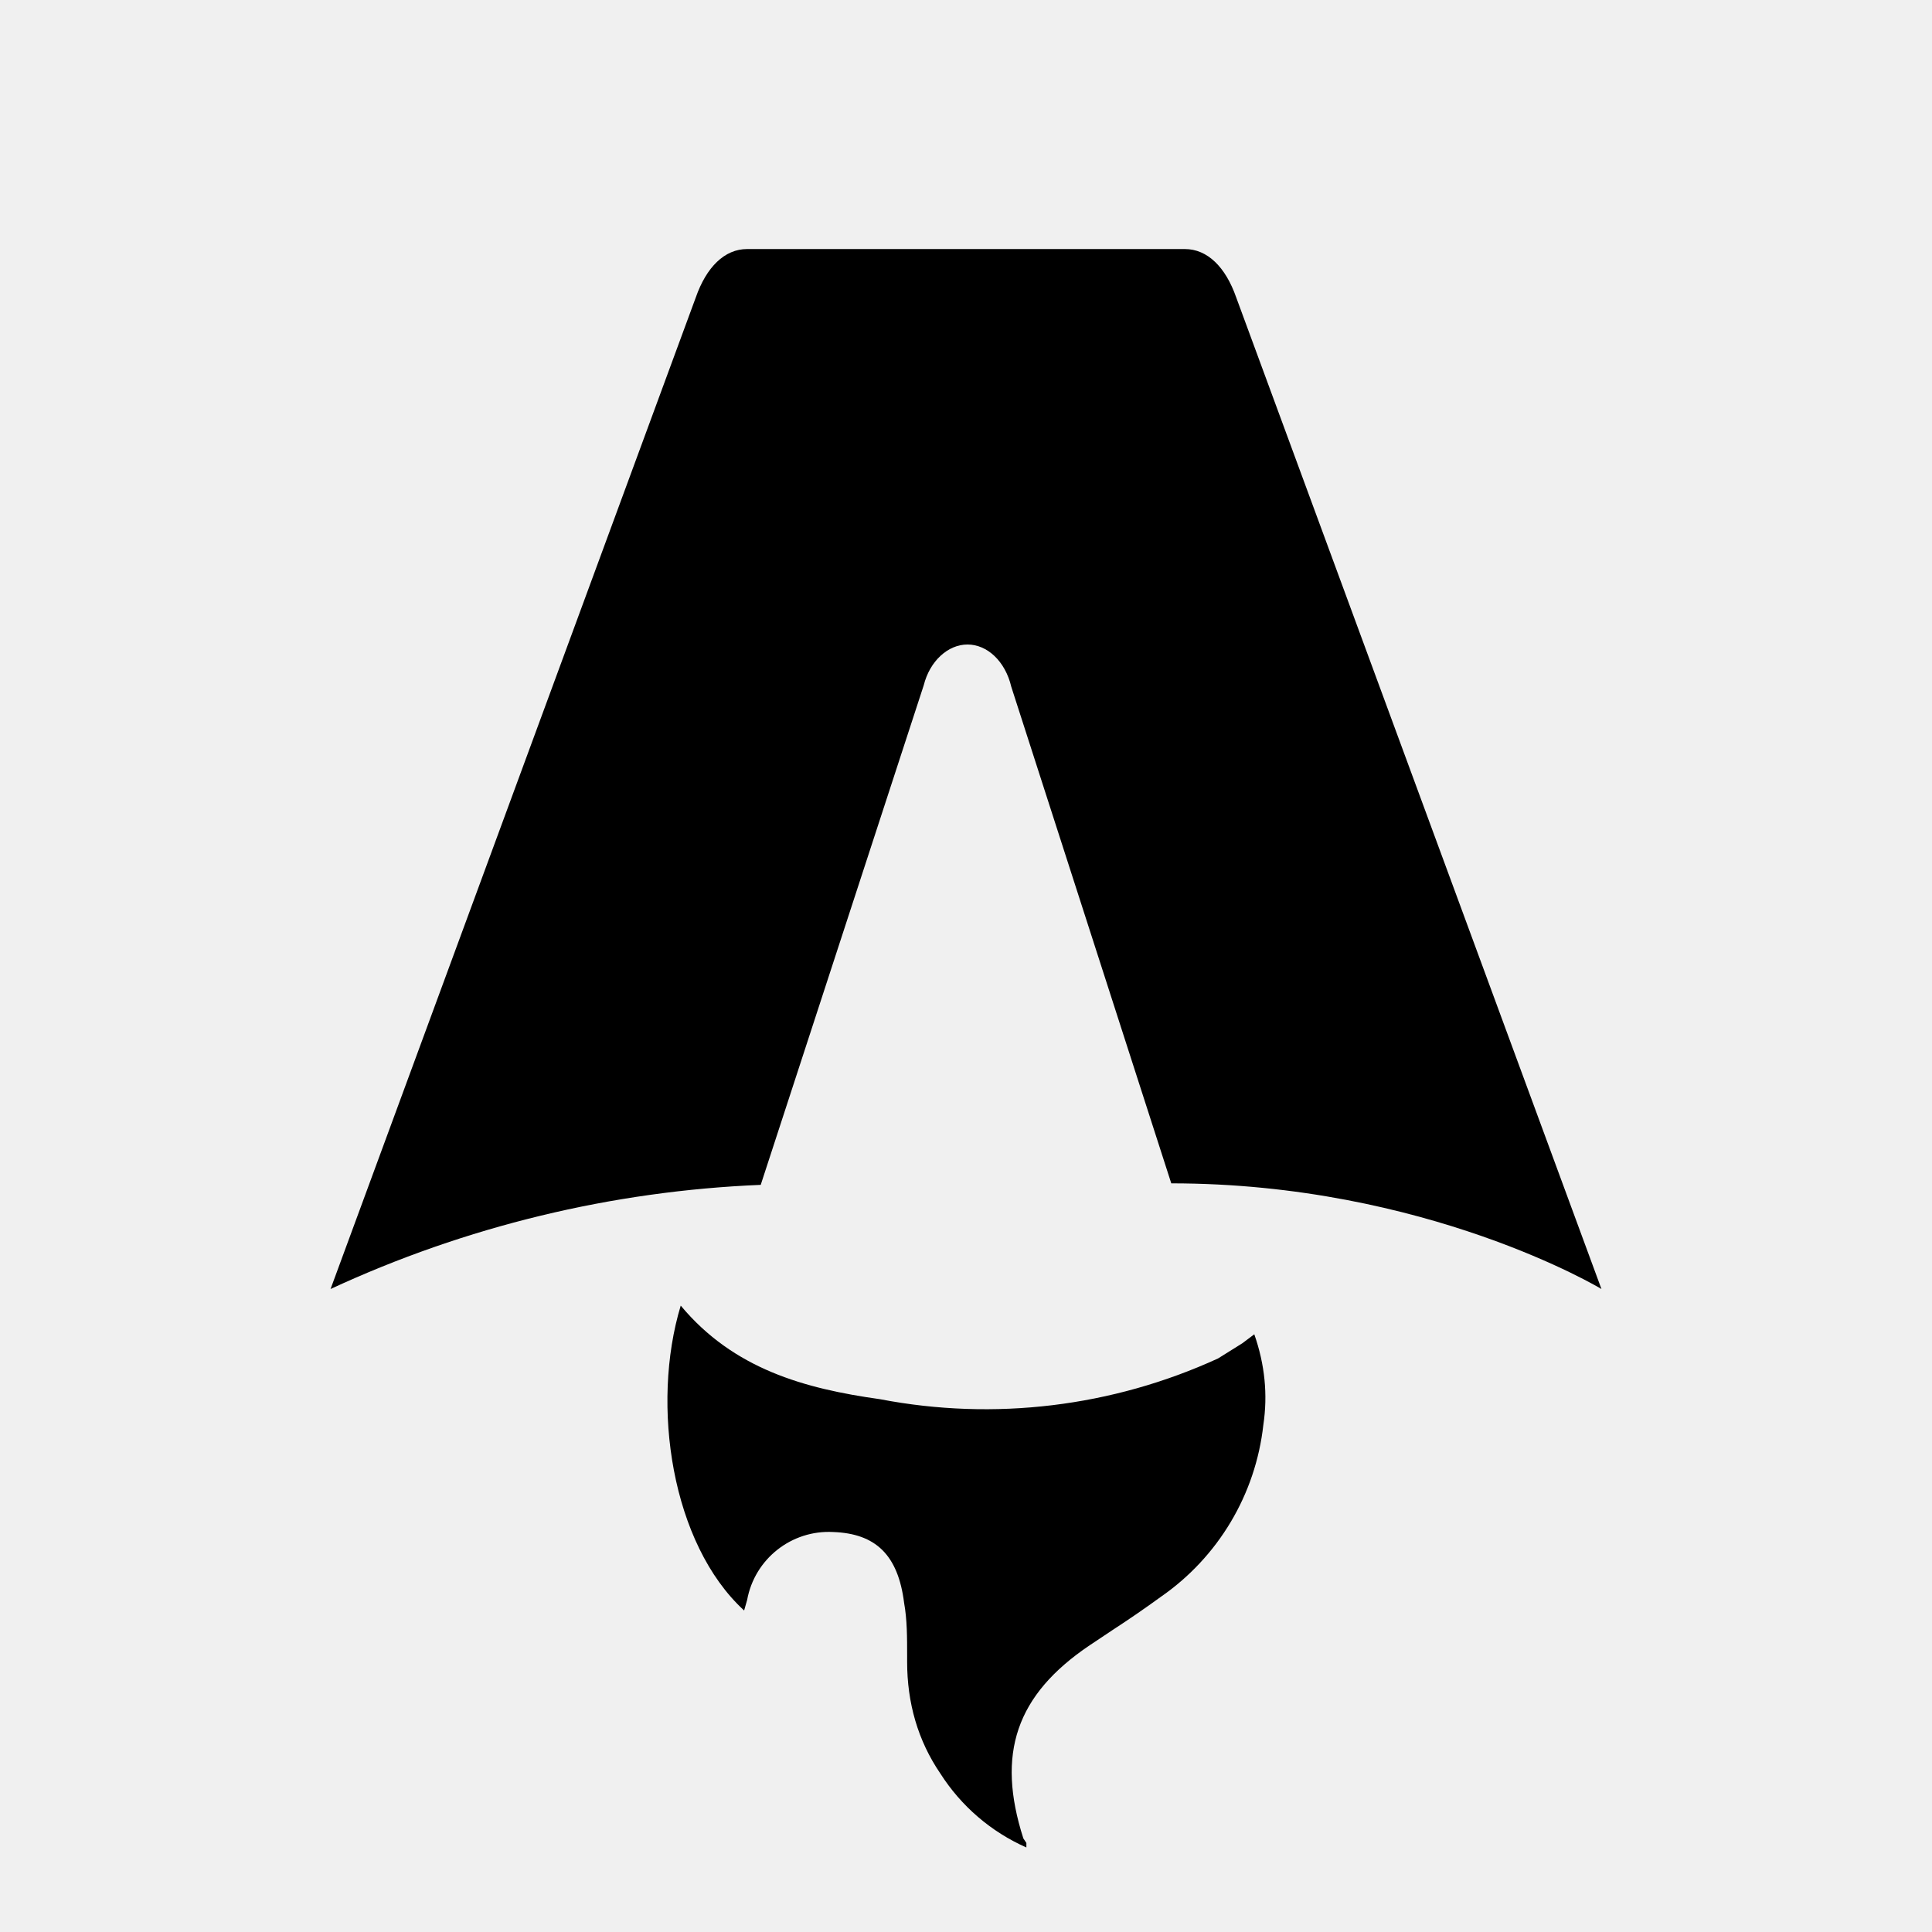
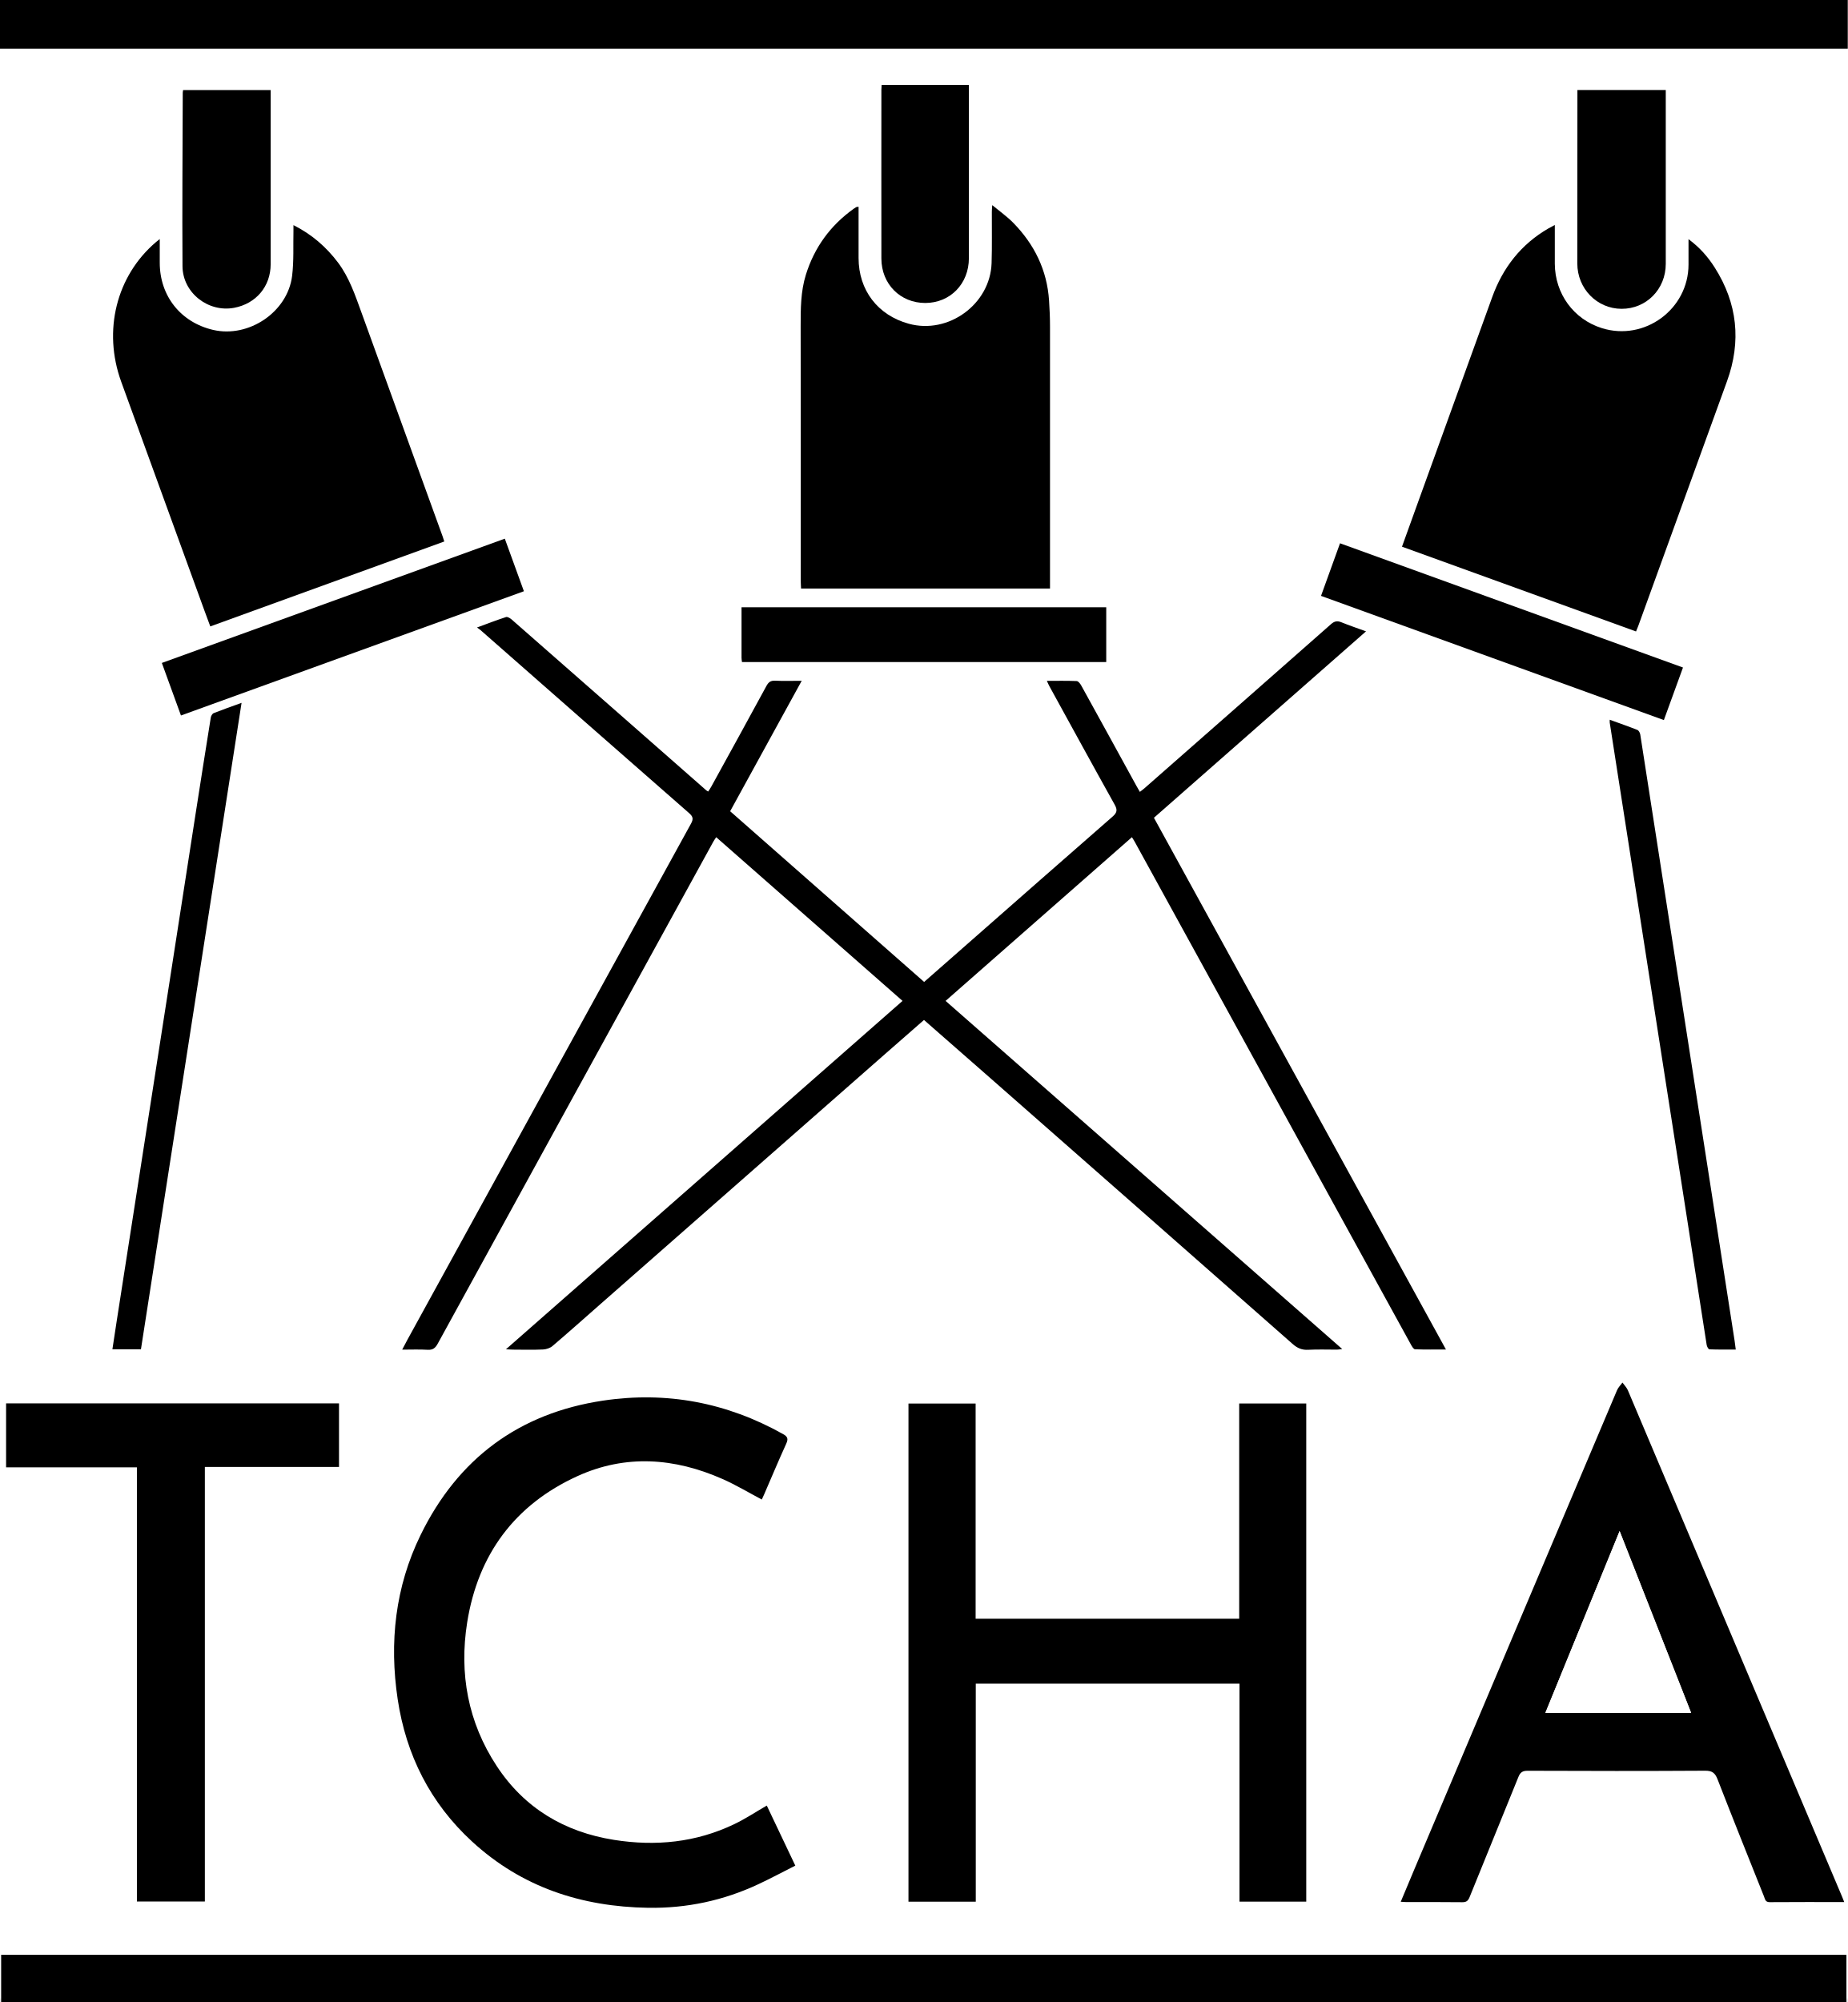
- <svg xmlns="http://www.w3.org/2000/svg" fill="none" viewBox="0 0 128 128">
-   <path d="M50.4 78.5a75.1 75.1 0 0 0-28.5 6.9l24.2-65.7c.7-2 1.9-3.2 3.4-3.2h29c1.5 0 2.7 1.2 3.4 3.2l24.2 65.7s-11.6-7-28.5-7L67 45.5c-.4-1.7-1.6-2.8-2.9-2.8-1.3 0-2.5 1.1-2.9 2.7L50.4 78.5Zm-1.1 28.2Zm-4.2-20.2c-2 6.6-.6 15.8 4.2 20.2a17.5 17.5 0 0 1 .2-.7 5.5 5.5 0 0 1 5.7-4.5c2.8.1 4.3 1.5 4.7 4.7.2 1.1.2 2.3.2 3.5v.4c0 2.7.7 5.2 2.2 7.4a13 13 0 0 0 5.7 4.9v-.3l-.2-.3c-1.8-5.6-.5-9.5 4.4-12.8l1.5-1a73 73 0 0 0 3.2-2.2 16 16 0 0 0 6.8-11.4c.3-2 .1-4-.6-6l-.8.6-1.6 1a37 37 0 0 1-22.4 2.7c-5-.7-9.7-2-13.2-6.2Z" />
-   <style>
-         path { fill: #000; }
-         @media (prefers-color-scheme: dark) {
-             path { fill: #FFF; }
-         }
+ <svg xmlns="http://www.w3.org/2000/svg" id="Layer_1" data-name="Layer 1" viewBox="0 0 370.36 401.22" version="1.1" width="370.36" height="401.22">
+   <defs id="defs1">
+     <style id="style1">
+       .cls-1, .cls-2 {
+         stroke-width: 0px;
+       }
+ 
+       .cls-2 {
+         fill: #fff;
+       }
    </style>
+   </defs>
+   <rect style="opacity:1;fill:#ffffff;stroke:#000000;stroke-width:0;stroke-linecap:round;stroke-linejoin:round" id="rect61" width="370.479" height="401.128" x="-0.022" y="-0.615" />
+   <path class="cls-1" d="M 370.36,0 V 9.75 H 0 V 0 Z" id="path2" />
+   <path class="cls-1" d="m 95.6,125.76 c 2.1,-0.77 3.95,-1.49 5.84,-2.1 0.29,-0.09 0.8,0.23 1.1,0.48 7.1,6.21 14.18,12.44 21.27,18.66 5.92,5.2 11.83,10.39 17.75,15.59 0.09,0.08 0.2,0.13 0.39,0.24 0.21,-0.33 0.43,-0.64 0.61,-0.97 3.69,-6.72 7.4,-13.43 11.05,-20.17 0.41,-0.76 0.83,-1.11 1.74,-1.07 1.7,0.08 3.41,0.02 5.34,0.02 -4.83,8.8 -9.56,17.43 -14.34,26.14 12.97,11.41 25.89,22.78 38.88,34.21 2.91,-2.55 5.76,-5.05 8.61,-7.56 9.7,-8.52 19.39,-17.05 29.12,-25.54 0.91,-0.79 1.08,-1.33 0.46,-2.43 -4.4,-7.88 -8.72,-15.8 -13.07,-23.71 -0.17,-0.3 -0.3,-0.63 -0.52,-1.1 2.09,0 4.03,-0.04 5.97,0.04 0.33,0.01 0.73,0.54 0.93,0.91 3.71,6.71 7.39,13.43 11.08,20.15 0.19,0.35 0.39,0.68 0.66,1.15 0.35,-0.27 0.66,-0.49 0.94,-0.74 12.46,-10.95 24.93,-21.89 37.37,-32.87 0.71,-0.63 1.28,-0.71 2.11,-0.37 1.55,0.63 3.13,1.16 4.91,1.81 -14.22,12.49 -28.31,24.88 -42.51,37.36 19.47,35.46 38.94,70.89 58.53,106.56 -2.18,0 -4.19,0.04 -6.2,-0.04 -0.28,-0.01 -0.61,-0.57 -0.81,-0.93 -5.24,-9.51 -10.46,-19.03 -15.69,-28.55 -13.23,-24.08 -26.45,-48.15 -39.68,-72.23 -0.15,-0.28 -0.33,-0.54 -0.56,-0.92 -12.44,10.93 -24.83,21.81 -37.35,32.81 26.48,23.24 52.9,46.43 79.5,69.77 -0.5,0.06 -0.78,0.12 -1.06,0.12 -1.92,0 -3.84,-0.07 -5.76,0.03 -1.25,0.07 -2.17,-0.33 -3.09,-1.14 -20.13,-17.73 -40.27,-35.43 -60.42,-53.13 -4.47,-3.93 -8.96,-7.85 -13.5,-11.83 -2.63,2.31 -5.24,4.59 -7.85,6.87 -18.98,16.67 -37.96,33.34 -56.94,50.02 -3.21,2.82 -6.4,5.67 -9.66,8.45 -0.49,0.42 -1.26,0.67 -1.91,0.7 -2,0.09 -4,0.04 -6,0.03 -0.38,0 -0.77,-0.04 -1.43,-0.07 26.6,-23.36 52.99,-46.54 79.49,-69.82 -12.46,-10.95 -24.85,-21.83 -37.35,-32.81 -0.22,0.35 -0.42,0.62 -0.58,0.91 -18.42,33.53 -36.84,67.05 -55.23,100.59 -0.48,0.88 -0.98,1.29 -2.02,1.23 -1.63,-0.1 -3.26,-0.03 -5.11,-0.03 0.43,-0.82 0.77,-1.47 1.12,-2.11 18.92,-34.44 37.83,-68.88 56.77,-103.3 0.54,-0.98 0.39,-1.44 -0.42,-2.15 -13.93,-12.18 -27.83,-24.41 -41.74,-36.62 -0.18,-0.16 -0.38,-0.28 -0.75,-0.55 z" id="path3" />
+   <path class="cls-1" d="m 0.23,401.22 v -9.46 h 369.86 v 9.46 z" id="path4" />
+   <path class="cls-1" d="m 195.57,381.12 h -13.48 v -99.84 h 13.46 v 43.13 h 52.83 v -43.14 h 13.44 v 99.84 h -13.38 v -43.69 h -52.86 v 43.71 z" id="path5" />
+   <path class="cls-1" d="m 311.64,45.11 c 0,2.74 -0.01,5.25 0,7.76 0.04,6.01 3.78,11.12 9.43,12.89 8.55,2.68 17.36,-3.78 17.37,-12.74 0,-1.63 0,-3.26 0,-5.09 2.23,1.65 3.9,3.55 5.26,5.7 4.55,7.17 5.35,14.78 2.46,22.76 -5.93,16.35 -11.86,32.7 -17.79,49.05 -0.12,0.33 -0.26,0.65 -0.45,1.11 -15.63,-5.66 -31.22,-11.3 -46.91,-16.99 1.12,-3.11 2.21,-6.13 3.3,-9.15 4.93,-13.62 9.86,-27.24 14.78,-40.86 2.14,-5.92 5.79,-10.6 11.28,-13.78 0.34,-0.2 0.69,-0.37 1.27,-0.68 z" id="path6" />
+   <path class="cls-1" d="m 172.09,41.45 c 0,3.47 0,6.86 0,10.25 0,6.45 3.83,11.47 10.06,13.18 7.94,2.19 16.33,-3.92 16.6,-12.14 0.11,-3.43 0.03,-6.87 0.05,-10.31 0,-0.3 0.03,-0.61 0.08,-1.32 1.56,1.29 2.99,2.3 4.19,3.52 4.25,4.33 6.8,9.5 7.2,15.61 0.12,1.75 0.19,3.51 0.19,5.26 0.01,16.95 0,33.9 0,50.85 v 1.6 h -49.9 c -0.02,-0.51 -0.06,-1.01 -0.06,-1.51 0,-17.03 0.02,-34.06 -0.02,-51.09 0,-3.48 0,-6.93 1.05,-10.3 1.71,-5.49 4.92,-9.88 9.59,-13.22 0.16,-0.12 0.33,-0.22 0.5,-0.32 0.06,-0.04 0.15,-0.03 0.47,-0.07 z" id="path7" />
+   <path class="cls-1" d="m 58.81,45.11 c 3.7,1.87 6.57,4.37 8.94,7.51 2.29,3.05 3.46,6.61 4.74,10.12 5.41,14.93 10.83,29.86 16.24,44.79 0.09,0.26 0.17,0.53 0.32,0.99 -15.59,5.66 -31.18,11.31 -46.9,17.02 -0.41,-1.1 -0.79,-2.13 -1.17,-3.16 C 35.41,107.08 29.85,91.79 24.29,76.49 20.58,66.27 23.32,55.28 31.27,48.51 c 0.17,-0.15 0.35,-0.28 0.75,-0.6 0,1.74 0,3.24 0,4.74 0,6.68 4.21,11.96 10.71,13.47 7.13,1.65 14.93,-3.59 15.82,-10.83 0.37,-3 0.2,-6.06 0.27,-9.09 0,-0.28 0,-0.56 0,-1.08 z" id="path8" />
+   <path class="cls-1" d="m 369.64,381.19 c -5.11,0 -10.03,-0.02 -14.95,0.02 -0.88,0 -0.91,-0.63 -1.12,-1.14 -3.12,-7.82 -6.26,-15.63 -9.31,-23.48 -0.49,-1.25 -1.05,-1.73 -2.47,-1.72 -11.88,0.07 -23.76,0.06 -35.63,0.01 -1.02,0 -1.46,0.35 -1.82,1.25 -3.24,8.03 -6.54,16.04 -9.78,24.07 -0.3,0.73 -0.63,1.03 -1.46,1.02 -3.76,-0.05 -7.52,-0.02 -11.28,-0.03 -0.3,0 -0.61,-0.03 -1.06,-0.06 0.97,-2.31 1.88,-4.51 2.81,-6.7 13.51,-31.94 27.01,-63.88 40.54,-95.81 0.24,-0.57 0.72,-1.03 1.09,-1.54 0.36,0.51 0.84,0.98 1.08,1.54 14.33,33.84 28.64,67.69 42.96,101.54 0.12,0.29 0.23,0.58 0.41,1.03 z m -30.68,-37.92 c -4.78,-12.16 -9.5,-24.16 -14.33,-36.43 -5.02,12.3 -9.93,24.31 -14.88,36.43 z" id="path9" />
+   <path class="cls-1" d="m 153.69,361.85 c 1.85,3.89 3.73,7.84 5.72,12.04 -2.52,1.27 -4.94,2.57 -7.42,3.73 -6.99,3.27 -14.35,4.84 -22.07,4.72 -13.35,-0.21 -25.33,-4.11 -35.29,-13.27 -8.38,-7.7 -13.24,-17.34 -14.92,-28.53 -1.71,-11.41 -0.5,-22.52 4.61,-32.95 7.47,-15.26 19.69,-24.37 36.54,-26.89 12.74,-1.91 24.81,0.38 36.09,6.7 0.93,0.52 1.08,0.95 0.64,1.93 -1.54,3.38 -2.97,6.8 -4.45,10.21 -0.16,0.36 -0.33,0.71 -0.45,0.98 -2.69,-1.42 -5.22,-2.95 -7.91,-4.13 -9.58,-4.23 -19.38,-4.96 -29.04,-0.56 -12.58,5.73 -19.93,15.73 -22.1,29.31 -1.63,10.25 0.15,20.02 5.92,28.79 5.56,8.46 13.6,13.23 23.52,14.8 8.32,1.32 16.43,0.53 24.11,-3.16 2.22,-1.06 4.28,-2.44 6.51,-3.72 z" id="path10" />
+   <path class="cls-1" d="m 67.95,281.25 v 12.74 H 41.06 v 87.09 H 27.44 V 294.07 H 1.22 v -12.82 z" id="path11" />
+   <path class="cls-1" d="m 101.18,107.95 c 1.27,3.5 2.52,6.94 3.83,10.54 -22.91,8.3 -45.75,16.57 -68.74,24.9 -1.28,-3.53 -2.54,-6.98 -3.83,-10.53 22.96,-8.32 45.8,-16.59 68.73,-24.9 z" id="path12" />
+   <path class="cls-1" d="m 337.33,133.78 c -1.29,3.55 -2.54,6.98 -3.83,10.53 -22.93,-8.31 -45.78,-16.58 -68.72,-24.89 1.27,-3.53 2.51,-6.96 3.81,-10.54 22.92,8.3 45.79,16.58 68.75,24.9 z" id="path13" />
+   <path class="cls-1" d="m 221.73,121.7 v 10.98 h -73.01 c -0.04,-0.33 -0.09,-0.6 -0.09,-0.87 0,-3.35 0,-6.69 0,-10.11 h 73.11 z" id="path14" />
+   <path class="cls-1" d="m 316.16,18.04 h 17.72 v 1.27 c 0,11.19 0,22.38 0,33.57 0,5.08 -3.9,9.03 -8.87,9.01 -4.92,-0.02 -8.86,-4.05 -8.86,-9.09 0,-11.15 0.01,-22.3 0.02,-33.45 0,-0.39 0,-0.79 0,-1.31 z" id="path15" />
+   <path class="cls-1" d="m 36.69,18.05 h 17.56 c 0,0.41 0,0.76 0,1.1 0,11.27 0,22.53 0,33.8 0,4.46 -2.94,7.92 -7.33,8.74 -5.19,0.97 -10.31,-3.01 -10.34,-8.34 -0.08,-11.58 0.02,-23.17 0.05,-34.76 0,-0.15 0.04,-0.31 0.07,-0.55 z" id="path16" />
+   <path class="cls-1" d="M 48.42,140.85 C 41.67,184.2 34.97,227.28 28.25,270.41 h -5.72 c 0.29,-1.91 0.56,-3.78 0.86,-5.65 1.81,-11.6 3.61,-23.2 5.42,-34.8 1.73,-11.09 3.46,-22.17 5.18,-33.26 1.72,-11.09 3.43,-22.18 5.16,-33.26 1.02,-6.55 2.05,-13.1 3.1,-19.64 0.05,-0.33 0.31,-0.77 0.58,-0.88 1.74,-0.69 3.51,-1.31 5.58,-2.06 z" id="path17" />
+   <path class="cls-1" d="m 176.69,17.02 h 17.51 v 1.29 c 0,11.14 0,22.29 0,33.43 0,5.14 -3.74,8.97 -8.74,8.98 -5.01,0 -8.79,-3.79 -8.8,-8.92 -0.02,-11.26 0,-22.53 0,-33.79 0,-0.28 0.03,-0.55 0.05,-0.99 z" id="path18" />
+   <path class="cls-1" d="m 322.64,144.24 c 1.92,0.7 3.75,1.33 5.56,2.05 0.27,0.11 0.52,0.59 0.57,0.92 1.32,8.4 2.61,16.8 3.92,25.2 1.64,10.53 3.28,21.06 4.92,31.59 1.71,11 3.43,22.01 5.14,33.01 1.64,10.57 3.29,21.14 4.93,31.71 0.08,0.51 0.14,1.02 0.23,1.74 -1.81,0 -3.55,0.03 -5.28,-0.04 -0.2,0 -0.5,-0.56 -0.55,-0.89 -1.24,-7.85 -2.44,-15.7 -3.66,-23.55 -1.55,-9.98 -3.12,-19.96 -4.67,-29.93 -1.56,-10.02 -3.12,-20.04 -4.68,-30.05 -1.56,-10.02 -3.13,-20.03 -4.69,-30.05 -0.58,-3.71 -1.16,-7.41 -1.73,-11.12 -0.02,-0.15 0,-0.31 0,-0.6 z" id="path19" />
+   <path class="cls-2" d="m 338.96,343.27 h -29.21 c 4.95,-12.12 9.86,-24.13 14.88,-36.43 4.83,12.27 9.54,24.27 14.33,36.43 z" id="path53" />
</svg>
